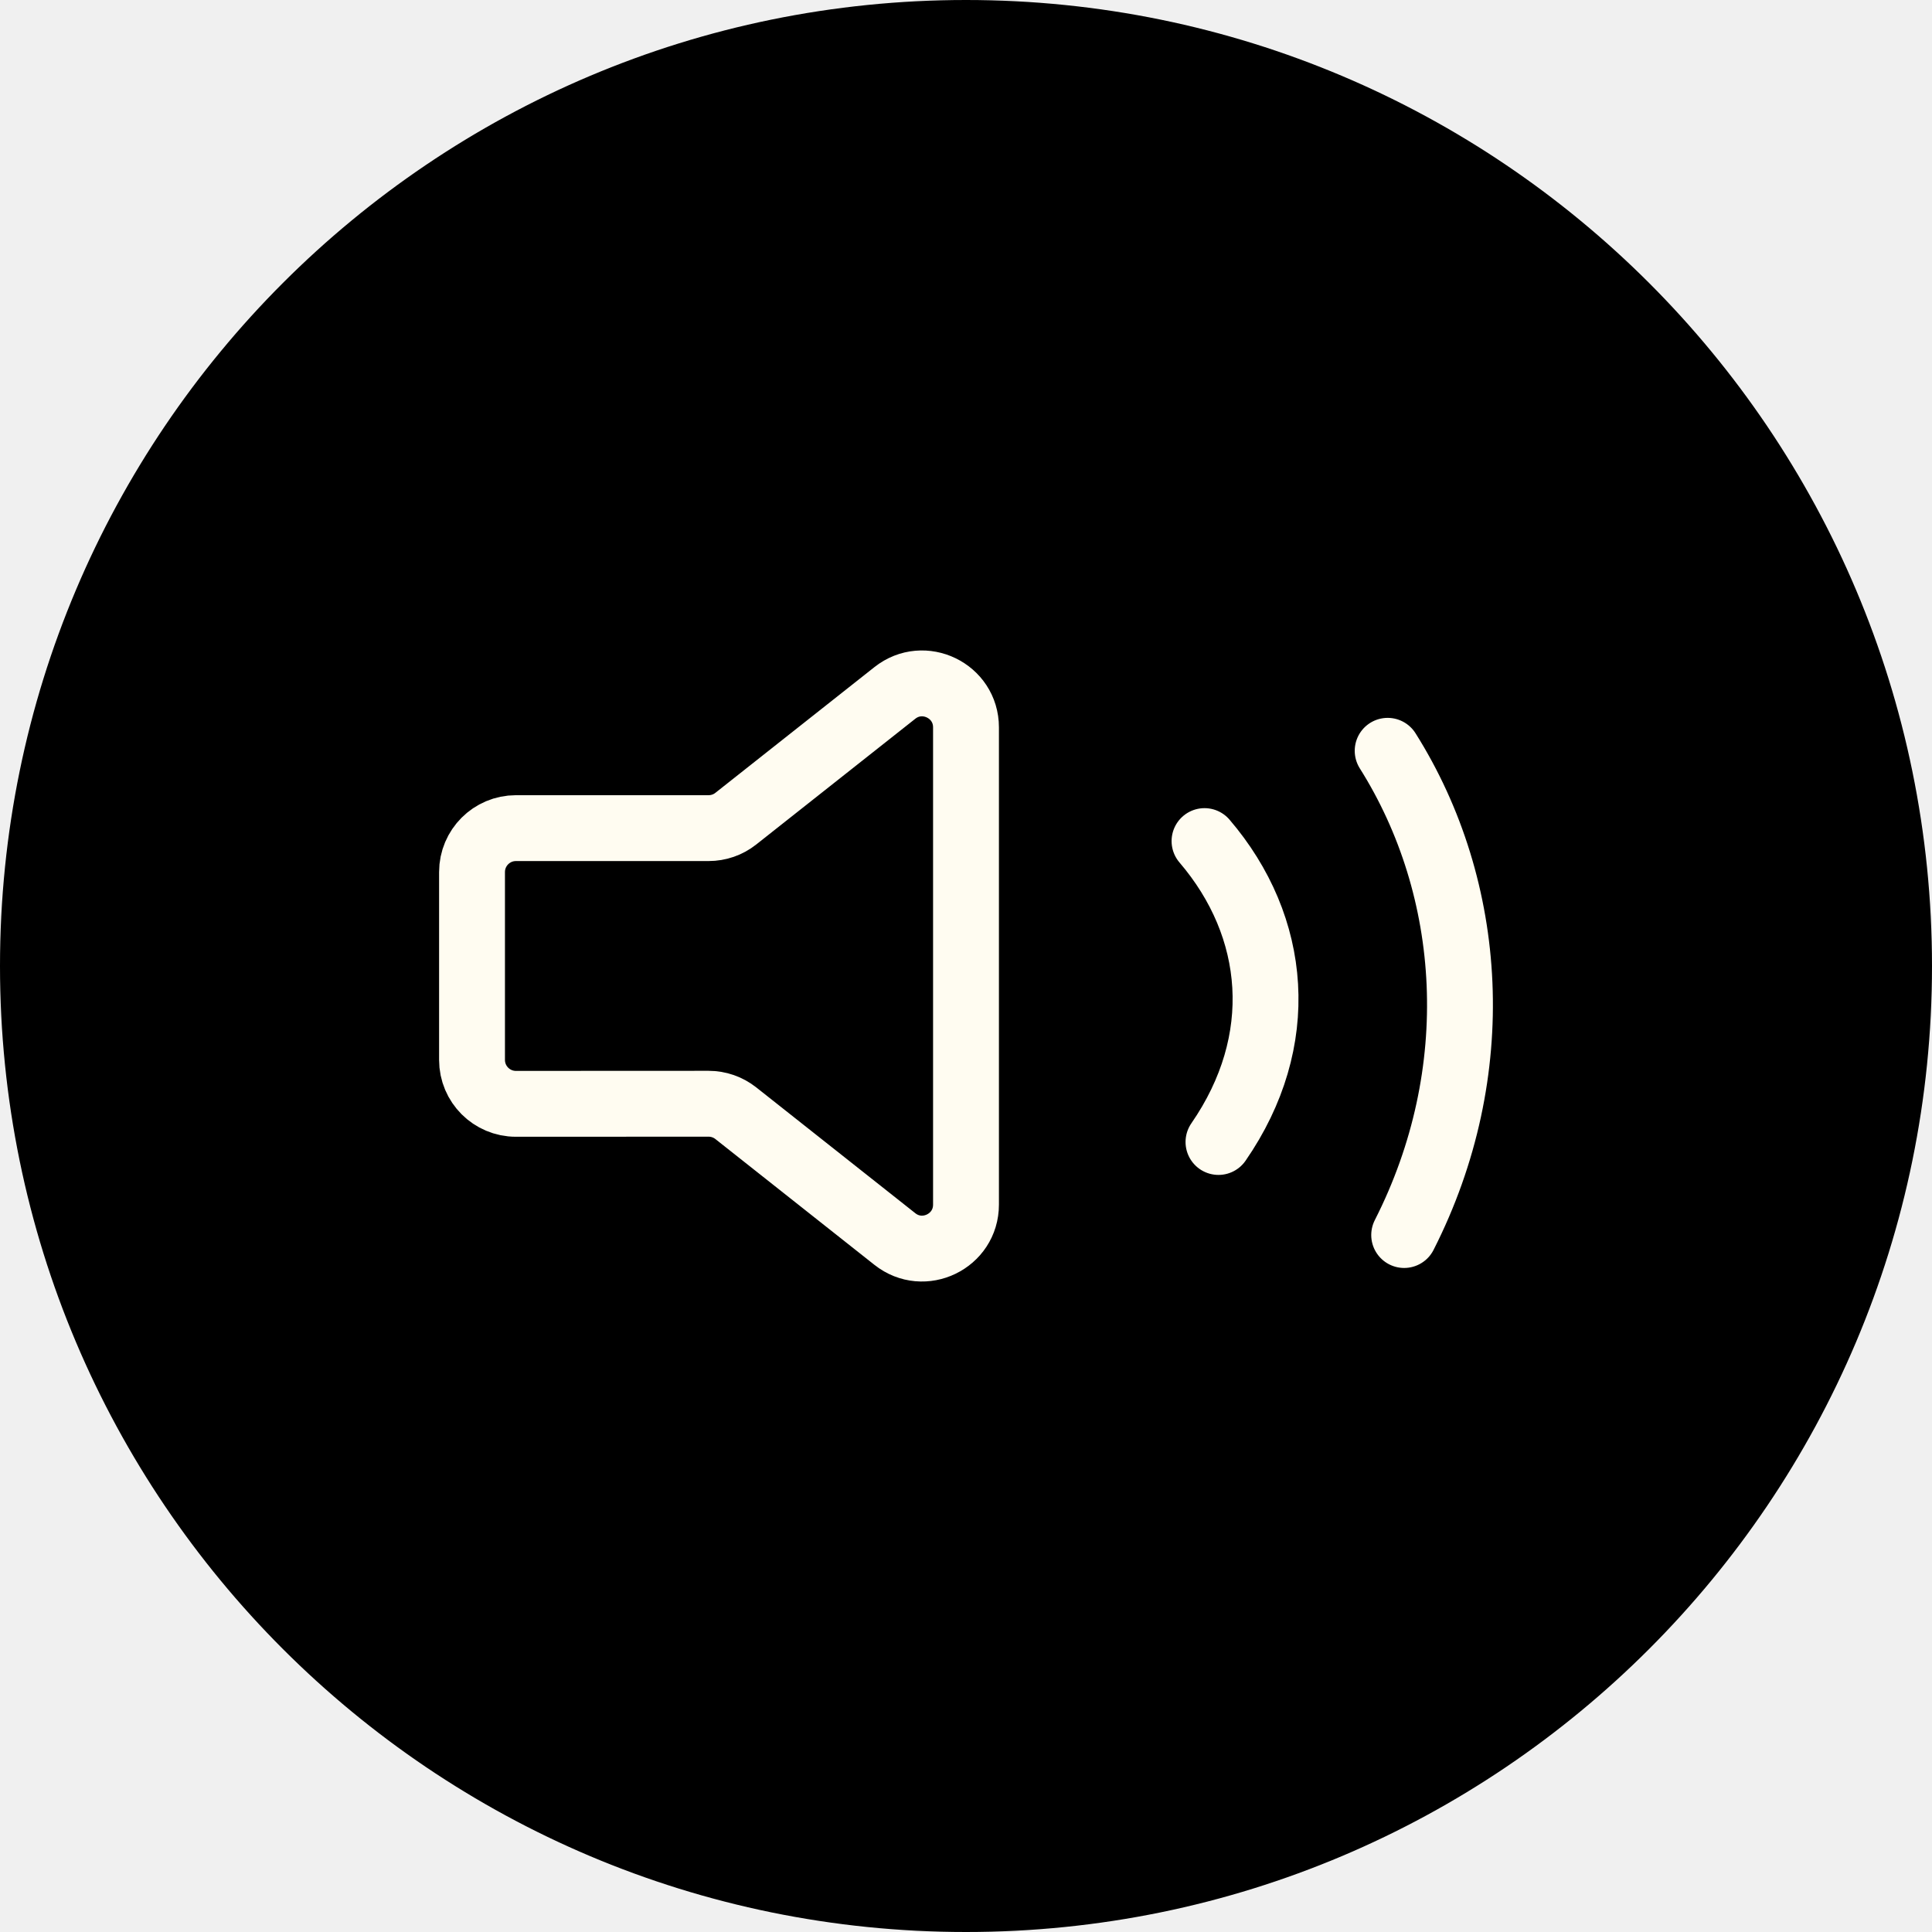
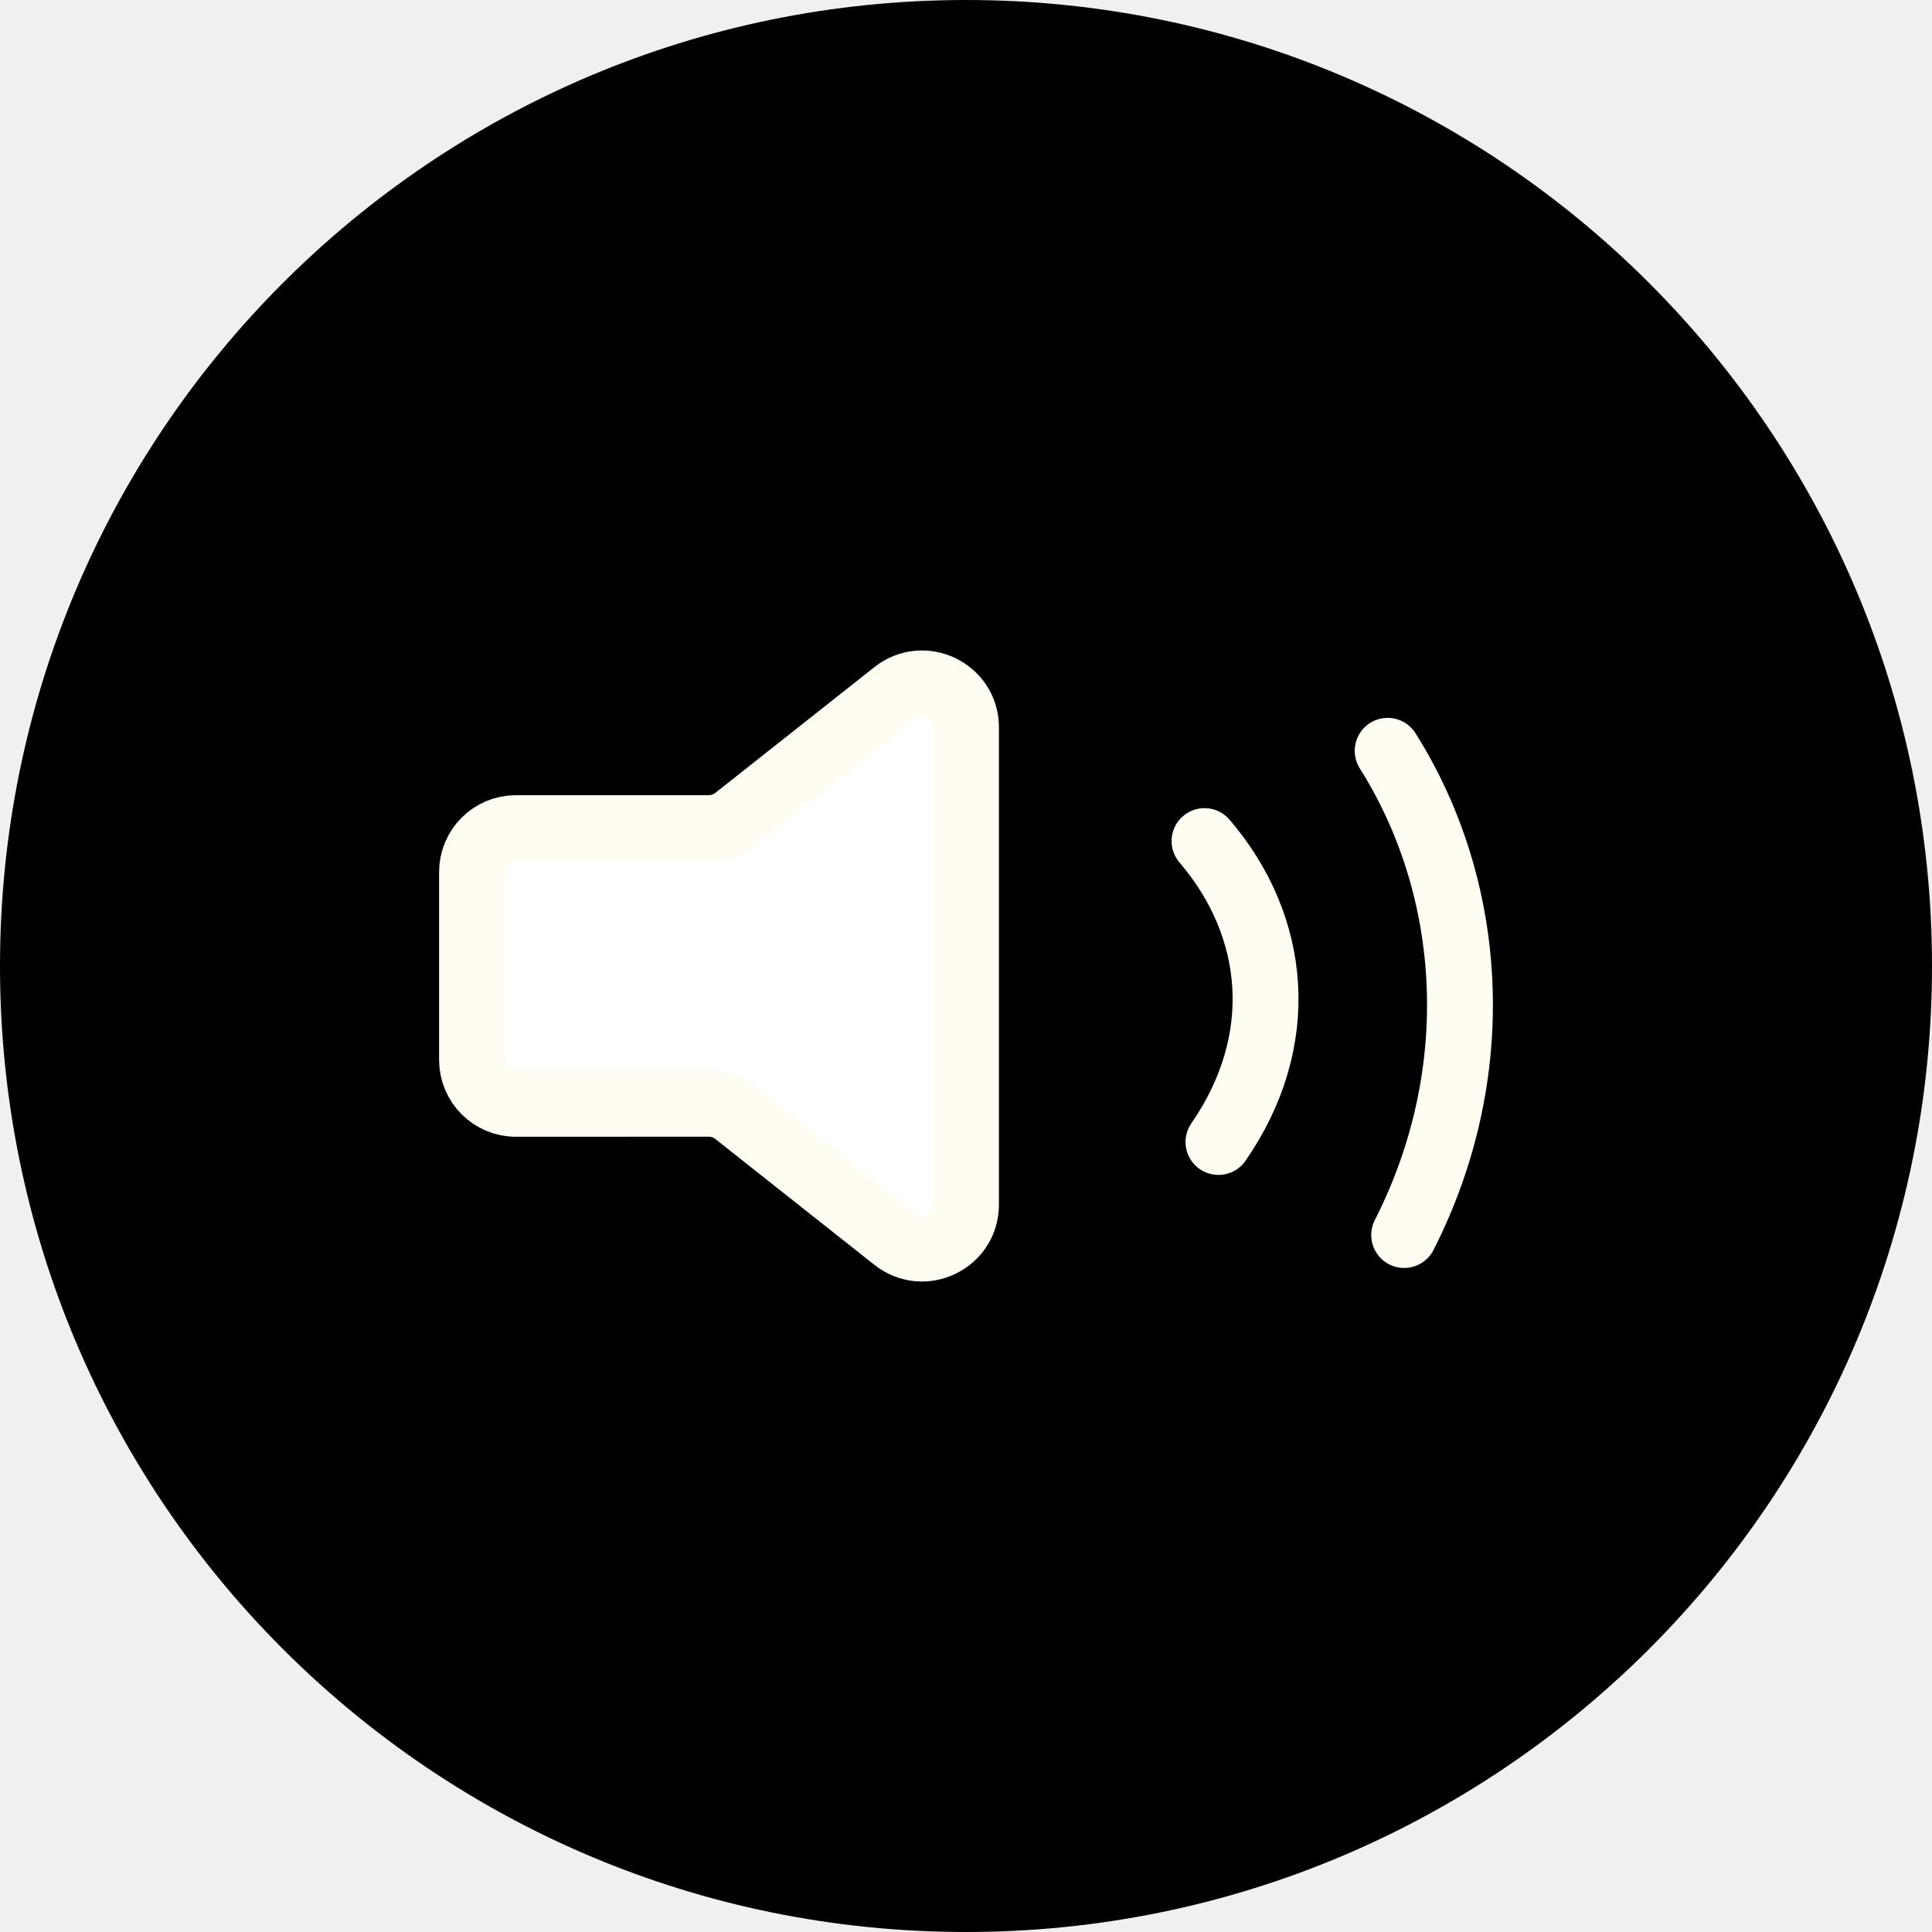
<svg xmlns="http://www.w3.org/2000/svg" width="44" height="44" viewBox="0 0 44 44" fill="none">
  <circle cx="22" cy="22" r="21.25" fill="black" stroke="black" stroke-width="1.5" />
+   <path d="M22 16.565C22 15.73 21.035 15.263 20.38 15.781L16.757 18.645C16.581 18.785 16.362 18.86 16.137 18.86H11.75C11.198 18.86 10.75 19.308 10.75 19.86V24.139C10.75 24.691 11.198 25.139 11.75 25.139L16.137 25.137C16.362 25.137 16.581 25.213 16.758 25.353L20.38 28.218C21.035 28.737 22 28.27 22 27.434V16.565Z" fill="white" />
  <path d="M31.603 17.099C33.583 20.242 33.862 24.425 31.979 28.127M27.432 19.155C29.103 21.108 29.339 23.708 27.75 26.008M20.38 28.218L16.758 25.353C16.581 25.213 16.362 25.137 16.137 25.137L11.75 25.139C11.198 25.139 10.75 24.691 10.75 24.139V19.86C10.75 19.308 11.198 18.86 11.75 18.86H16.137C16.362 18.86 16.581 18.785 16.757 18.645L20.38 15.781C21.035 15.263 22 15.73 22 16.565V27.434C22 28.27 21.035 28.737 20.38 28.218Z" stroke="#FFFCF1" stroke-width="1.5" stroke-linecap="round" stroke-linejoin="round" />
</svg>
